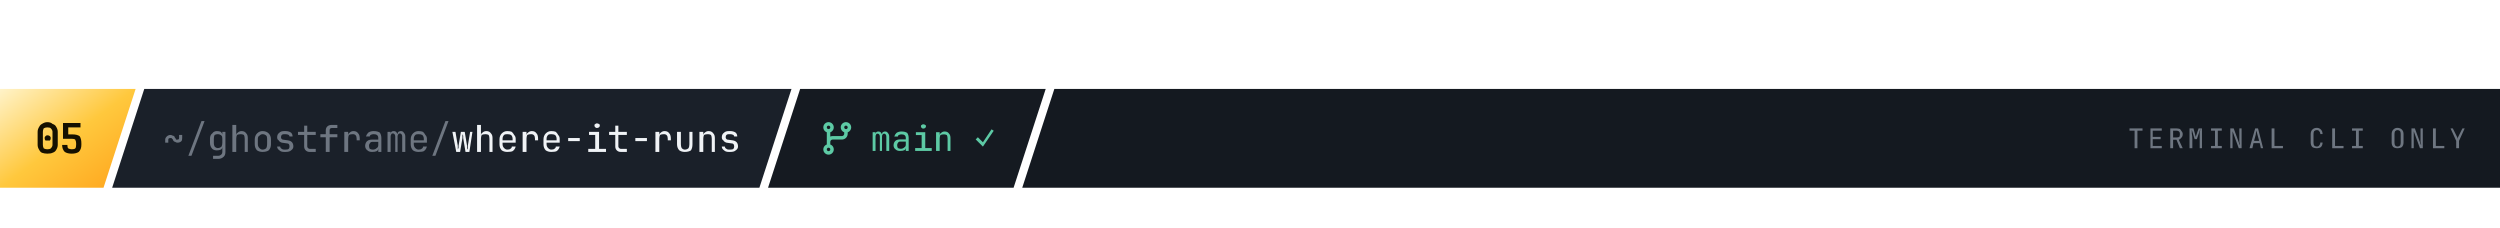
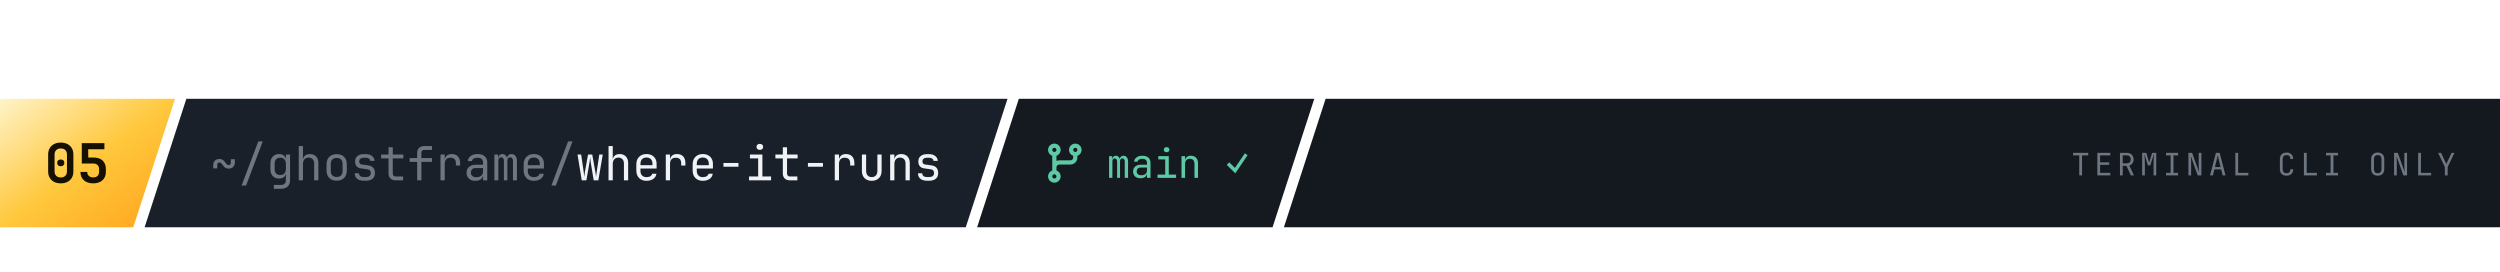
- <svg xmlns="http://www.w3.org/2000/svg" width="1012" height="92" viewBox="0 0 1012 92" role="img" aria-label="Where it runs">
+ <svg xmlns="http://www.w3.org/2000/svg" width="1012" height="110" viewBox="0 0 1012 110" role="img" aria-label="Where it runs">
  <defs>
    <linearGradient id="gold" x1="0" y1="0" x2="1" y2="1">
      <stop offset="0" stop-color="#FFF3C9" />
      <stop offset=".5" stop-color="#FFC83D" />
      <stop offset="1" stop-color="#FFA21A" />
    </linearGradient>
-     <path id="a" d="m14 0q-3 0-6-1-2-1-3-3-2-3-2-6l0-15q0-3 2-6 1-2 3-3 3-2 6-2 4 0 6 2 3 1 4 3 2 3 2 6l0 15q0 3-2 6-1 2-4 3-2 1-6 1zm0-5q3 0 4-1 2-2 2-4l0-15q0-2-2-4-1-1-4-1-2 0-4 1-1 2-1 4l0 15q0 2 1 4 2 1 4 1zm0-10q-1 0-2 0-1-1-1-3 0-1 1-2 1-1 2-1 2 0 3 1 1 1 1 2 0 2-1 3-1 0-3 0z" />
-     <path id="b" d="m14 0q-5 0-8-2-3-3-3-8l6 0q0 3 1 4 2 1 4 1 3 0 4-1 1-1 1-4l0-2q0-2-1-4-1-1-4-1l-10 0 0-18 20 0 0 5-14 0 0 8 5 0q5 0 8 2 2 3 2 8l0 2q0 5-3 8-3 2-8 2z" />
-     <path id="c" d="m3-12 0-4q0-2 2-4 2-2 5-2 1 0 3 1 1 0 2 1 0 1 1 2 1 1 1 2 1 0 2 0 2 0 2-2l0-4 4 0 0 4q0 3-1 4-2 2-5 2-2 0-3-1-1 0-2-1-1-1-1-2-1-1-2-2 0 0-1 0-3 0-3 2l0 4z" />
-     <path id="d" d="m4 5 17-45 4 0-17 45z" />
-     <path id="e" d="m8 9 0-4 7 0q2 0 4-2 1-1 1-3l0-2 0-5 0 0q0 3-2 4-2 1-5 1-4 0-6-2-3-3-3-8l0-5q0-5 3-7 2-3 6-3 3 0 5 1 2 2 2 4l0 0 0-4 4 0 0 26q0 4-2 6-3 3-7 3zm6-14q3 0 5-2 1-2 1-5l0-5q0-3-1-4-2-2-5-2-2 0-4 1-1 2-1 5l0 6q0 2 1 4 2 2 4 2z" />
-     <path id="f" d="m4 0 0-35 5 0 0 14 0 0q0-3 2-4 2-2 5-2 4 0 6 3 2 2 2 6l0 18-4 0 0-17q0-3-1-5-2-1-4-1-3 0-5 1-1 2-1 5l0 17z" />
-     <path id="g" d="m14 0q-4 0-7-2-3-3-3-8l0-6q0-5 3-8 3-3 7-3 5 0 8 3 3 3 3 8l0 6q0 5-3 8-3 2-8 2zm0-3q3 0 5-2 1-2 1-5l0-7q0-3-1-4-2-2-5-2-2 0-4 2-2 1-2 4l0 7q0 3 2 5 2 2 4 2z" />
-     <path id="h" d="m13 0q-4 0-6-2-3-2-3-5l4 0q0 2 2 3 1 1 3 1l2 0q3 0 4-1 1-1 1-3 0-4-3-4l-7-1q-3-1-4-3-2-1-2-4 0-4 3-6 2-2 6-2l2 0q4 0 7 2 2 2 2 5l-4 0q0-1-1-2-2-1-4-1l-2 0q-2 0-3 1-1 1-1 3 0 2 2 3l7 1q7 1 7 8 0 3-3 5-2 2-7 2z" />
-     <path id="i" d="m17 0q-3 0-5-2-2-2-2-5l0-15-8 0 0-4 8 0 0-8 4 0 0 8 11 0 0 4-11 0 0 15q0 1 1 2 1 1 2 1l8 0 0 4z" />
-     <path id="j" d="m10 0 0-19-7 0 0-4 7 0 0-5q0-3 2-5 2-2 6-2l7 0 0 4-7 0q-3 0-3 3l0 5 10 0 0 4-10 0 0 19z" />
-     <path id="k" d="m5 0 0-26 5 0 0 5 0 0q0-3 2-4 2-2 5-2 4 0 6 3 2 2 2 7l0 2-4 0 0-2q0-6-5-6-3 0-5 1-1 2-1 5l0 17z" />
-     <path id="l" d="m12 0q-4 0-6-2-3-2-3-6 0-2 1-4 1-2 3-3 2-1 5-1l8 0 0-2q0-5-6-5-2 0-4 1-1 1-1 2l-5 0q1-3 3-5 3-2 7-2 5 0 8 2 2 3 2 7l0 18-4 0 0-5 0 0q0 3-2 4-2 1-6 1zm1-3q3 0 5-2 2-1 2-4l0-4-8 0q-2 0-3 2-1 1-1 3 0 2 1 4 2 1 4 1z" />
-     <path id="m" d="m3 0 0-26 4 0 0 3 0 0q0-2 1-3 1-1 3-1 2 0 3 1 1 1 2 3l0 0q0-2 1-3 2-1 3-1 3 0 4 2 2 2 2 5l0 20-4 0 0-20q0-2-1-3-1-1-2-1-1 0-2 1-1 1-1 3l0 20-3 0 0-20q0-2-1-3-1-1-2-1-2 0-2 1-1 1-1 3l0 20z" />
-     <path id="n" d="m14 0q-4 0-7-2-3-3-3-8l0-6q0-5 3-8 3-3 7-3 4 0 6 1 2 2 3 4 2 2 2 5l0 5-17 0 0 2q0 3 2 5 2 2 4 2 3 0 4-1 2-1 2-3l5 0q-1 4-4 6-2 1-7 1zm-6-15 13 0 0-2q0-3-2-5-2-1-5-1-3 0-4 1-2 2-2 5z" />
-     <path id="o" d="m6 0-5-26 4 0 3 18q0 1 0 3 0 1 0 2 0-1 1-2 0-2 0-3l3-18 5 0 3 18q0 1 0 3 0 1 0 2 1-1 1-2 0-2 0-3l3-18 3 0-4 26-5 0-3-18q0-2 0-3-1-2-1-2 0 0 0 2 0 1 0 3l-3 18z" />
-     <path id="p" d="m7-14 0-4 15 0 0 4z" />
-     <path id="q" d="m4 0 0-4 9 0 0-18-8 0 0-4 13 0 0 22 9 0 0 4zm11-31q-1 0-2-1-1-1-1-2 0-2 1-2 1-1 2-1 2 0 3 1 1 0 1 2 0 1-1 2-1 1-3 1z" />
-     <path id="r" d="m14 0q-4 0-7-2-3-3-3-8l0-16 5 0 0 16q0 3 1 5 2 2 4 2 3 0 5-2 1-2 1-5l0-16 4 0 0 16q0 5-2 8-3 2-8 2z" />
-     <path id="s" d="m4 0 0-26 5 0 0 5 0 0q0-3 2-4 2-2 5-2 4 0 6 3 2 2 2 6l0 18-4 0 0-17q0-3-1-5-2-1-4-1-3 0-5 1-1 2-1 5l0 17z" />
-     <path id="t" d="m2-16 3-3 7 7 12-18 3 2-15 22z" />
-     <path id="u" d="m12 0 0-31-9 0 0-4 23 0 0 4-9 0 0 31z" />
-     <path id="v" d="m5 0 0-35 20 0 0 4-16 0 0 11 14 0 0 4-14 0 0 12 16 0 0 4z" />
-     <path id="w" d="m4 0 0-35 11 0q3 0 6 1 2 2 3 4 2 2 2 5 0 4-2 6-2 3-5 4l7 15-5 0-6-15-6 0 0 15zm5-19 6 0q3 0 5-1 1-2 1-5 0-3-1-4-2-2-5-2l-6 0z" />
-     <path id="x" d="m3 0 0-35 7 0 4 15 5-15 6 0 0 35-4 0 0-17q0-2 0-5 0-3 0-6 1-3 1-6l-6 18-4 0-5-17q0 3 0 7 1 5 1 9l0 17z" />
-     <path id="y" d="m5 0 0-4 7 0 0-27-7 0 0-4 19 0 0 4-7 0 0 27 7 0 0 4z" />
-     <path id="z" d="m4 0 0-35 6 0 11 30q0-1 0-3-1-2-1-4 0-2 0-3l0-20 4 0 0 35-5 0-11-30q0 1 0 3 0 2 0 4 0 2 0 3l0 20z" />
-     <path id="A" d="m2 0 10-35 5 0 9 35-4 0-2-9-11 0-2 9zm8-13 9 0-3-11q-1-3-1-5-1-2-1-3 0 1 0 3-1 2-1 5z" />
-     <path id="B" d="m6 0 0-35 5 0 0 31 15 0 0 4z" />
-     <path id="C" d="m15 0q-5 0-8-2-3-3-3-8l0-15q0-5 3-8 3-3 8-3 4 0 7 3 3 3 3 8l-4 0q0-3-2-5-1-2-4-2-3 0-5 2-1 2-1 5l0 15q0 3 1 5 2 2 5 2 3 0 4-2 2-2 2-5l4 0q0 5-3 8-3 2-7 2z" />
-     <path id="D" d="m14 0q-4 0-7-2-3-3-3-8l0-15q0-5 3-8 3-3 7-3 5 0 8 3 3 3 3 8l0 15q0 5-3 8-3 2-8 2zm0-3q3 0 5-2 1-2 1-5l0-15q0-3-1-5-2-2-5-2-2 0-4 2-1 2-1 5l0 15q0 3 1 5 2 2 4 2z" />
-     <path id="E" d="m12 0 0-13-10-22 4 0 7 14q1 2 1 2 0 1 0 2 1-1 1-2 0 0 1-2l7-14 4 0-10 22 0 13z" />
+     <path id="a" d="m3 .1q-.71 0-1.23-.27-.52-.27-.8-.76-.29-.49-.29-1.15l0-3.14q0-.66.29-1.15.28-.49.8-.76.52-.27 1.23-.27.71 0 1.23.27.52.27.81.76.28.49.28 1.15l0 3.14q0 .66-.28 1.15-.29.49-.81.76-.52.27-1.23.27zm0-1.08q.52 0 .83-.3.31-.3.31-.8l0-3.14q0-.5-.3-.8-.31-.3-.84-.3-.53 0-.83.3-.31.3-.31.8l0 3.14q0 .5.31.8.31.3.83.3zm0-2.07q-.3 0-.48-.16-.18-.17-.18-.47 0-.3.18-.45.18-.16.48-.16.3 0 .48.16.18.15.18.45 0 .3-.18.47-.18.16-.48.16z" />
+     <path id="b" d="m2.96.1q-1.07 0-1.7-.56-.64-.57-.64-1.54l1.25 0q0 .46.3.73.29.28.8.28.51 0 .8-.28.28-.27.28-.76l0-.48q0-.49-.28-.76-.28-.28-.79-.28l-2.11 0 0-3.75 4.16 0 0 1.13-2.98 0 .01 1.52.98 0q1.08 0 1.67.56.59.56.59 1.58l0 .48q0 .99-.62 1.56-.63.57-1.72.57z" />
+     <path id="c" d="m.7-2.55 0-.7q0-.59.36-.94.36-.36.94-.36.37 0 .62.13.25.13.42.33.17.19.31.39.13.19.28.32.15.13.35.13.47 0 .47-.55l0-.7.85 0 0 .7q0 .58-.35.94-.36.36-.95.36-.37 0-.62-.13-.25-.13-.42-.32-.17-.2-.3-.39-.14-.2-.29-.33-.15-.13-.35-.13-.47 0-.47.55l0 .7z" />
+     <path id="d" d="m.75 1.1 3.55-9.4.95 0-3.55 9.4z" />
+     <path id="e" d="m1.61 1.8 0-.82 1.55 0q.47 0 .74-.26.27-.27.27-.72l0-.5.02-.9-.03 0q-.08.49-.47.76-.39.26-.98.26-.85 0-1.34-.54-.49-.54-.49-1.48l0-1.16q0-.94.49-1.49.49-.55 1.34-.55.59 0 .98.28.39.28.47.77l.02 0 0-.95.89 0 0 5.5q0 .83-.51 1.32-.52.48-1.41.48zm1.37-2.93q.56 0 .88-.35.32-.35.32-.97l0-1.05q0-.62-.32-.97-.32-.35-.88-.35-.57 0-.88.33-.32.33-.32.89l0 1.25q0 .56.32.89.31.33.88.33z" />
+     <path id="f" d="m.92 0 0-7.3.9 0 0 2.85.01 0q.07-.55.45-.85.38-.3 1.01-.3.83 0 1.32.51.49.51.49 1.39l0 3.7-.9 0 0-3.55q0-.62-.31-.95-.32-.34-.86-.34-.56 0-.88.35-.33.35-.33.99l0 3.5z" />
+     <path id="g" d="m3 .08q-.99 0-1.57-.58-.59-.58-.59-1.62l0-1.26q0-1.05.58-1.62.58-.58 1.58-.58 1 0 1.58.58.58.57.58 1.62l0 1.26q0 1.04-.58 1.62-.59.58-1.58.58zm0-.8q.59 0 .93-.33.33-.33.33-.97l0-1.46q0-.64-.33-.97-.34-.33-.93-.33-.58 0-.92.33-.34.33-.34.97l0 1.46q0 .64.34.97.34.33.92.33z" />
+     <path id="h" d="m2.78.08q-.92 0-1.42-.41-.51-.42-.51-1.18l.9 0q0 .38.27.6.27.21.76.21l.44 0q.5 0 .78-.22.27-.22.27-.62 0-.71-.65-.8l-1.52-.22q-.56-.08-.87-.46-.31-.39-.31-1.02 0-.72.5-1.13.49-.41 1.36-.41l.44 0q.8 0 1.31.4.5.39.54 1.03l-.91 0q-.02-.29-.27-.48-.26-.19-.67-.19l-.44 0q-.46 0-.72.21-.26.21-.26.57 0 .58.53.66l1.42.2q1.4.2 1.4 1.64 0 .77-.5 1.2-.51.42-1.43.42z" />
+     <path id="i" d="m3.55 0q-.68 0-1.09-.39-.41-.4-.41-1.06l0-3.23-1.58 0 0-.82 1.58 0 0-1.55.9 0 0 1.55 2.25 0 0 .82-2.25 0 0 3.23q0 .28.17.46.16.17.43.17l1.6 0 0 .82z" />
+     <path id="j" d="m2.15 0 0-3.93-1.6 0 0-.82 1.6 0 0-1.15q0-.65.41-1.02.41-.38 1.13-.38l1.61 0 0 .82-1.61 0q-.64 0-.64.58l0 1.15 2.25 0 0 .82-2.25 0 0 3.93z" />
+     <path id="k" d="m1.12 0 0-5.5.9 0 0 1.05.02 0q.07-.53.45-.84.38-.31 1.02-.31.86 0 1.33.52.46.51.46 1.46l0 .47-.9 0 0-.47q0-1.2-1.17-1.2-.59 0-.9.34-.31.34-.31.98l0 3.5z" />
+     <path id="l" d="m2.52.1q-.85 0-1.35-.47-.5-.48-.5-1.25 0-.51.23-.89.23-.38.64-.59.41-.22.94-.22l1.7 0 0-.43q0-1.07-1.17-1.07-.52 0-.84.19-.32.19-.34.53l-.9 0q.05-.65.61-1.07.55-.43 1.47-.43 1 0 1.54.48.53.48.53 1.34l0 3.78-.89 0 0-1-.02 0q-.08.51-.51.81-.43.29-1.14.29zm.22-.76q.66 0 1.05-.32.39-.32.39-.87l0-.77-1.6 0q-.44 0-.71.27-.28.26-.28.7 0 .46.31.73.3.26.84.26z" />
+     <path id="m" d="m.6 0 0-5.5.78 0 0 .73.02 0q.05-.37.3-.6.24-.23.62-.23.36 0 .61.21.25.21.36.57l.01 0q.07-.36.32-.57.24-.21.62-.21.53 0 .85.4.31.39.31 1.02l0 4.18-.84 0 0-4.19q0-.33-.16-.52-.16-.2-.44-.2-.27 0-.43.19-.16.19-.16.52l0 4.2-.74 0 0-4.19q0-.33-.16-.52-.16-.2-.43-.2-.28 0-.44.19-.16.19-.16.52l0 4.2z" />
+     <path id="n" d="m3 .1q-.97 0-1.56-.58-.6-.59-.6-1.62l0-1.3q0-1.03.6-1.61.59-.59 1.56-.59.65 0 1.14.26.48.26.75.73.27.47.27 1.11l0 .98-3.44 0 0 .52q0 .61.35.97.35.35.93.35.5 0 .83-.19.32-.2.39-.53l.9 0q-.09.69-.67 1.1-.58.4-1.45.4zm-1.28-3.32 2.56 0 0-.28q0-.65-.33-1-.34-.36-.95-.36-.61 0-.94.36-.34.35-.34 1z" />
+     <path id="o" d="m1.21 0-.9-5.5.78 0 .56 3.88q.03.22.06.49.03.26.04.43.02-.17.05-.43.02-.27.06-.49l.69-3.88.9 0 .69 3.88q.04.22.08.49.03.26.04.43.02-.17.05-.43.03-.27.06-.49l.58-3.88.74 0-.94 5.5-.99 0-.63-3.8q-.04-.28-.07-.6-.04-.31-.06-.48-.01.17-.05.48-.04.32-.09.6l-.66 3.8z" />
+     <path id="p" d="m1.4-2.9 0-.8 3.2 0 0 .8z" />
+     <path id="q" d="m.85 0 0-.82 1.95 0 0-3.86-1.75 0 0-.82 2.65 0 0 4.68 1.85 0 0 .82zm2.3-6.49q-.33 0-.52-.17-.19-.17-.19-.46 0-.3.19-.47.19-.18.52-.18.33 0 .52.18.19.17.19.47 0 .29-.19.46-.19.17-.52.17z" />
+     <path id="r" d="m2.99.1q-.95 0-1.52-.56-.57-.57-.57-1.54l0-3.5.9 0 0 3.5q0 .6.32.96.32.35.87.35.56 0 .89-.35.32-.36.32-.96l0-3.5.9 0 0 3.5q0 .97-.58 1.54-.58.56-1.53.56z" />
+     <path id="s" d="m.92 0 0-5.5.9 0 0 1.05.01 0q.07-.55.45-.85.38-.3 1.01-.3.83 0 1.32.51.49.51.49 1.39l0 3.7-.9 0 0-3.54q0-.63-.31-.96-.32-.34-.86-.34-.56 0-.88.35-.33.35-.33.99l0 3.5z" />
+     <path id="t" d="m.37-3.28.63-.66 1.44 1.42 2.51-3.7.69.48-3.11 4.59z" />
+     <path id="u" d="m2.55 0 0-6.48-2 0 0-.82 4.9 0 0 .82-2 0 0 6.48z" />
+     <path id="v" d="m1 0 0-7.3 4.2 0 0 .82-3.31 0 0 2.26 2.96 0 0 .8-2.96 0 0 2.6 3.31 0 0 .82z" />
+     <path id="w" d="m.93 0 0-7.3 2.25 0q.65 0 1.14.27.49.26.76.73.27.47.27 1.1 0 .74-.38 1.27-.38.53-1.01.74l1.49 3.19-.99 0-1.43-3.1-1.21 0 0 3.1zm.89-3.91 1.36 0q.56 0 .9-.35.34-.36.34-.94 0-.59-.34-.94-.34-.35-.9-.35l-1.36 0z" />
+     <path id="x" d="m.72 0 0-7.3 1.33 0 .93 3.16.97-3.16 1.33 0 0 7.3-.87 0 0-3.45q0-.49.02-1.12.01-.64.04-1.29.03-.65.07-1.17l-1.18 3.77-.78 0-1.13-3.68q.08.74.11 1.62.03.88.03 1.87l0 3.45z" />
+     <path id="y" d="m1.05 0 0-.82 1.49 0 0-5.66-1.49 0 0-.82 3.9 0 0 .82-1.49 0 0 5.66 1.49 0 0 .82z" />
+     <path id="z" d="m.9 0 0-7.3 1.2 0 2.23 6.25q-.02-.25-.04-.61-.03-.37-.04-.77-.02-.41-.02-.77l0-4.1.87 0 0 7.3-1.2 0-2.22-6.25q.02.24.04.61.02.36.04.77.01.4.01.77l0 4.1z" />
+     <path id="A" d="m.5 0 1.9-7.3 1.21 0 1.89 7.3-.91 0-.48-1.94-2.21 0-.48 1.94zm1.58-2.7 1.84 0-.56-2.25q-.16-.64-.25-1.07-.09-.43-.11-.56-.02.13-.11.56-.09.43-.25 1.06z" />
+     <path id="B" d="m1.3 0 0-7.3.9 0 0 6.48 3.3 0 0 .82z" />
+     <path id="C" d="m3.08.1q-1 0-1.58-.56-.58-.56-.58-1.54l0-3.3q0-.98.58-1.54.58-.56 1.58-.56.98 0 1.56.57.58.56.58 1.53l-.9 0q0-.62-.32-.95-.33-.34-.92-.34-.59 0-.92.34-.34.33-.34.95l0 3.3q0 .62.34.96.33.33.92.33.59 0 .92-.33.32-.34.32-.96l.9 0q0 .97-.58 1.54-.58.56-1.56.56z" />
+     <path id="D" d="m3 .1q-.98 0-1.55-.57-.57-.57-.57-1.63l0-3.1q0-1.06.57-1.63.57-.57 1.55-.57.98 0 1.55.57.57.57.57 1.62l0 3.11q0 1.06-.57 1.63-.57.57-1.55.57zm0-.81q.59 0 .91-.33.31-.34.31-.96l0-3.3q0-.62-.31-.95-.32-.34-.91-.34-.58 0-.9.34-.32.33-.32.95l0 3.3q0 .62.32.96.32.33.9.33z" />
+     <path id="E" d="m2.55 0 0-2.73-2.2-4.57.96 0 1.42 3q.12.25.19.43.07.17.09.25.02-.08.1-.25.07-.18.19-.43l1.42-3 .93 0-2.2 4.57 0 2.73z" />
  </defs>
-   <path fill="url(#gold)" d="M0 76L0 36L54.9 36L41.9 76Z" />
-   <g fill="#151000" transform="translate(0 62.2) scale(0.3542)">
-     <use href="#a" x="40" />
-     <use href="#b" x="68" />
+   <path fill="url(#gold)" d="M0 92L0 40L70.85 40L53.95 92Z" />
+   <g fill="#151000" transform="translate(0 74) scale(2.2)">
+     <use href="#a" x="8.18" />
+     <use href="#b" x="14.18" />
  </g>
-   <path fill="#1a2029" d="M45.4 76L58.4 36L320.4 36L307.4 76Z" />
-   <g fill="#6e7681" transform="translate(0 61.5) scale(0.3125)">
-     <use href="#c" x="211" />
-     <use href="#d" x="240" />
-     <use href="#e" x="268" />
-     <use href="#f" x="297" />
-     <use href="#g" x="326" />
-     <use href="#h" x="355" />
-     <use href="#i" x="384" />
-     <use href="#j" x="412" />
-     <use href="#k" x="441" />
-     <use href="#l" x="470" />
-     <use href="#m" x="499" />
-     <use href="#n" x="528" />
-     <use href="#d" x="556" />
+   <path fill="#1a2029" d="M58.54 92L75.44 40L407.84 40L390.94 92Z" />
+   <g fill="#6e7681" transform="translate(0 73) scale(1.9)">
+     <use href="#c" x="44.73" />
+     <use href="#d" x="50.73" />
+     <use href="#e" x="56.73" />
+     <use href="#f" x="62.73" />
+     <use href="#g" x="68.73" />
+     <use href="#h" x="74.73" />
+     <use href="#i" x="80.73" />
+     <use href="#j" x="86.73" />
+     <use href="#k" x="92.73" />
+     <use href="#l" x="98.73" />
+     <use href="#m" x="104.73" />
+     <use href="#n" x="110.73" />
+     <use href="#d" x="116.73" />
  </g>
-   <g fill="#f0f3f6" transform="translate(0 61.5) scale(0.3125)">
-     <use href="#o" x="585" />
-     <use href="#f" x="614" />
-     <use href="#n" x="643" />
-     <use href="#k" x="672" />
-     <use href="#n" x="700" />
-     <use href="#p" x="729" />
-     <use href="#q" x="758" />
-     <use href="#i" x="787" />
-     <use href="#p" x="816" />
-     <use href="#k" x="844" />
-     <use href="#r" x="873" />
-     <use href="#s" x="902" />
-     <use href="#h" x="931" />
+   <g fill="#f0f3f6" transform="translate(0 73) scale(1.9)">
+     <use href="#o" x="122.73" />
+     <use href="#f" x="128.73" />
+     <use href="#n" x="134.73" />
+     <use href="#k" x="140.73" />
+     <use href="#n" x="146.73" />
+     <use href="#p" x="152.73" />
+     <use href="#q" x="158.73" />
+     <use href="#i" x="164.73" />
+     <use href="#p" x="170.73" />
+     <use href="#k" x="176.73" />
+     <use href="#r" x="182.73" />
+     <use href="#s" x="188.73" />
+     <use href="#h" x="194.73" />
  </g>
-   <path fill="#151a21" d="M310.9 76L323.9 36L423.3 36L410.3 76Z" />
-   <path fill="#5DCAA5" transform="translate(331.4 48.5) scale(0.94)" d="M9.5 3.25a2.25 2.25 0 1 1 3 2.122V6A2.5 2.5 0 0 1 10 8.5H6a1 1 0 0 0-1 1v1.128a2.251 2.251 0 1 1-1.5 0V5.372a2.25 2.25 0 1 1 1.5 0v1.836A2.493 2.493 0 0 1 6 7h4a1 1 0 0 0 1-1v-.628A2.25 2.25 0 0 1 9.5 3.25Zm-6 0a.75.75 0 1 0 1.5 0 .75.75 0 0 0-1.5 0Zm8.25-.75a.75.75 0 1 0 0 1.5.75.75 0 0 0 0-1.5ZM4.25 12a.75.75 0 1 0 0 1.5.75.75 0 0 0 0-1.5Z" />
-   <g fill="#5DCAA5" transform="translate(0 61.1) scale(0.2917)">
-     <use href="#m" x="1208" />
-     <use href="#l" x="1237" />
-     <use href="#q" x="1266" />
-     <use href="#s" x="1295" />
-     <use href="#t" x="1352" />
+   <path fill="#151a21" d="M395.53 92L412.42 40L532.02 40L515.13 92Z" />
+   <path fill="#5DCAA5" transform="translate(422 57) scale(1.13)" d="M9.5 3.25a2.25 2.25 0 1 1 3 2.122V6A2.5 2.5 0 0 1 10 8.5H6a1 1 0 0 0-1 1v1.128a2.251 2.251 0 1 1-1.5 0V5.372a2.25 2.25 0 1 1 1.5 0v1.836A2.493 2.493 0 0 1 6 7h4a1 1 0 0 0 1-1v-.628A2.25 2.25 0 0 1 9.5 3.25Zm-6 0a.75.75 0 1 0 1.5 0 .75.75 0 0 0-1.5 0Zm8.25-.75a.75.75 0 1 0 0 1.5.75.75 0 0 0 0-1.5ZM4.25 12a.75.75 0 1 0 0 1.5.75.75 0 0 0 0-1.5Z" />
+   <g fill="#5DCAA5" transform="translate(0 72) scale(1.6)">
+     <use href="#m" x="280" />
+     <use href="#l" x="286" />
+     <use href="#q" x="292" />
+     <use href="#s" x="298" />
+     <use href="#t" x="310" />
  </g>
-   <path fill="#141920" d="M413.8 76L426.8 36L1012 36L1012 76Z" />
-   <g fill="#6e7681" transform="translate(0 60) scale(0.2292)">
-     <use href="#u" x="3758" />
-     <use href="#v" x="3793" />
-     <use href="#w" x="3829" />
-     <use href="#x" x="3864" />
-     <use href="#y" x="3900" />
-     <use href="#z" x="3935" />
-     <use href="#A" x="3971" />
-     <use href="#B" x="4006" />
-     <use href="#C" x="4077" />
-     <use href="#B" x="4113" />
-     <use href="#y" x="4149" />
-     <use href="#D" x="4220" />
-     <use href="#z" x="4255" />
-     <use href="#B" x="4291" />
-     <use href="#E" x="4326" />
+   <path fill="#141920" d="M519.72 92L536.61 40L1012 40L1012 92Z" />
+   <g fill="#6e7681" transform="translate(0 71) scale(1.25)">
+     <use href="#u" x="670.8" />
+     <use href="#v" x="678.2" />
+     <use href="#w" x="685.6" />
+     <use href="#x" x="693" />
+     <use href="#y" x="700.4" />
+     <use href="#z" x="707.8" />
+     <use href="#A" x="715.2" />
+     <use href="#B" x="722.6" />
+     <use href="#C" x="737.4" />
+     <use href="#B" x="744.8" />
+     <use href="#y" x="752.2" />
+     <use href="#D" x="767" />
+     <use href="#z" x="774.4" />
+     <use href="#B" x="781.8" />
+     <use href="#E" x="789.2" />
  </g>
</svg>
